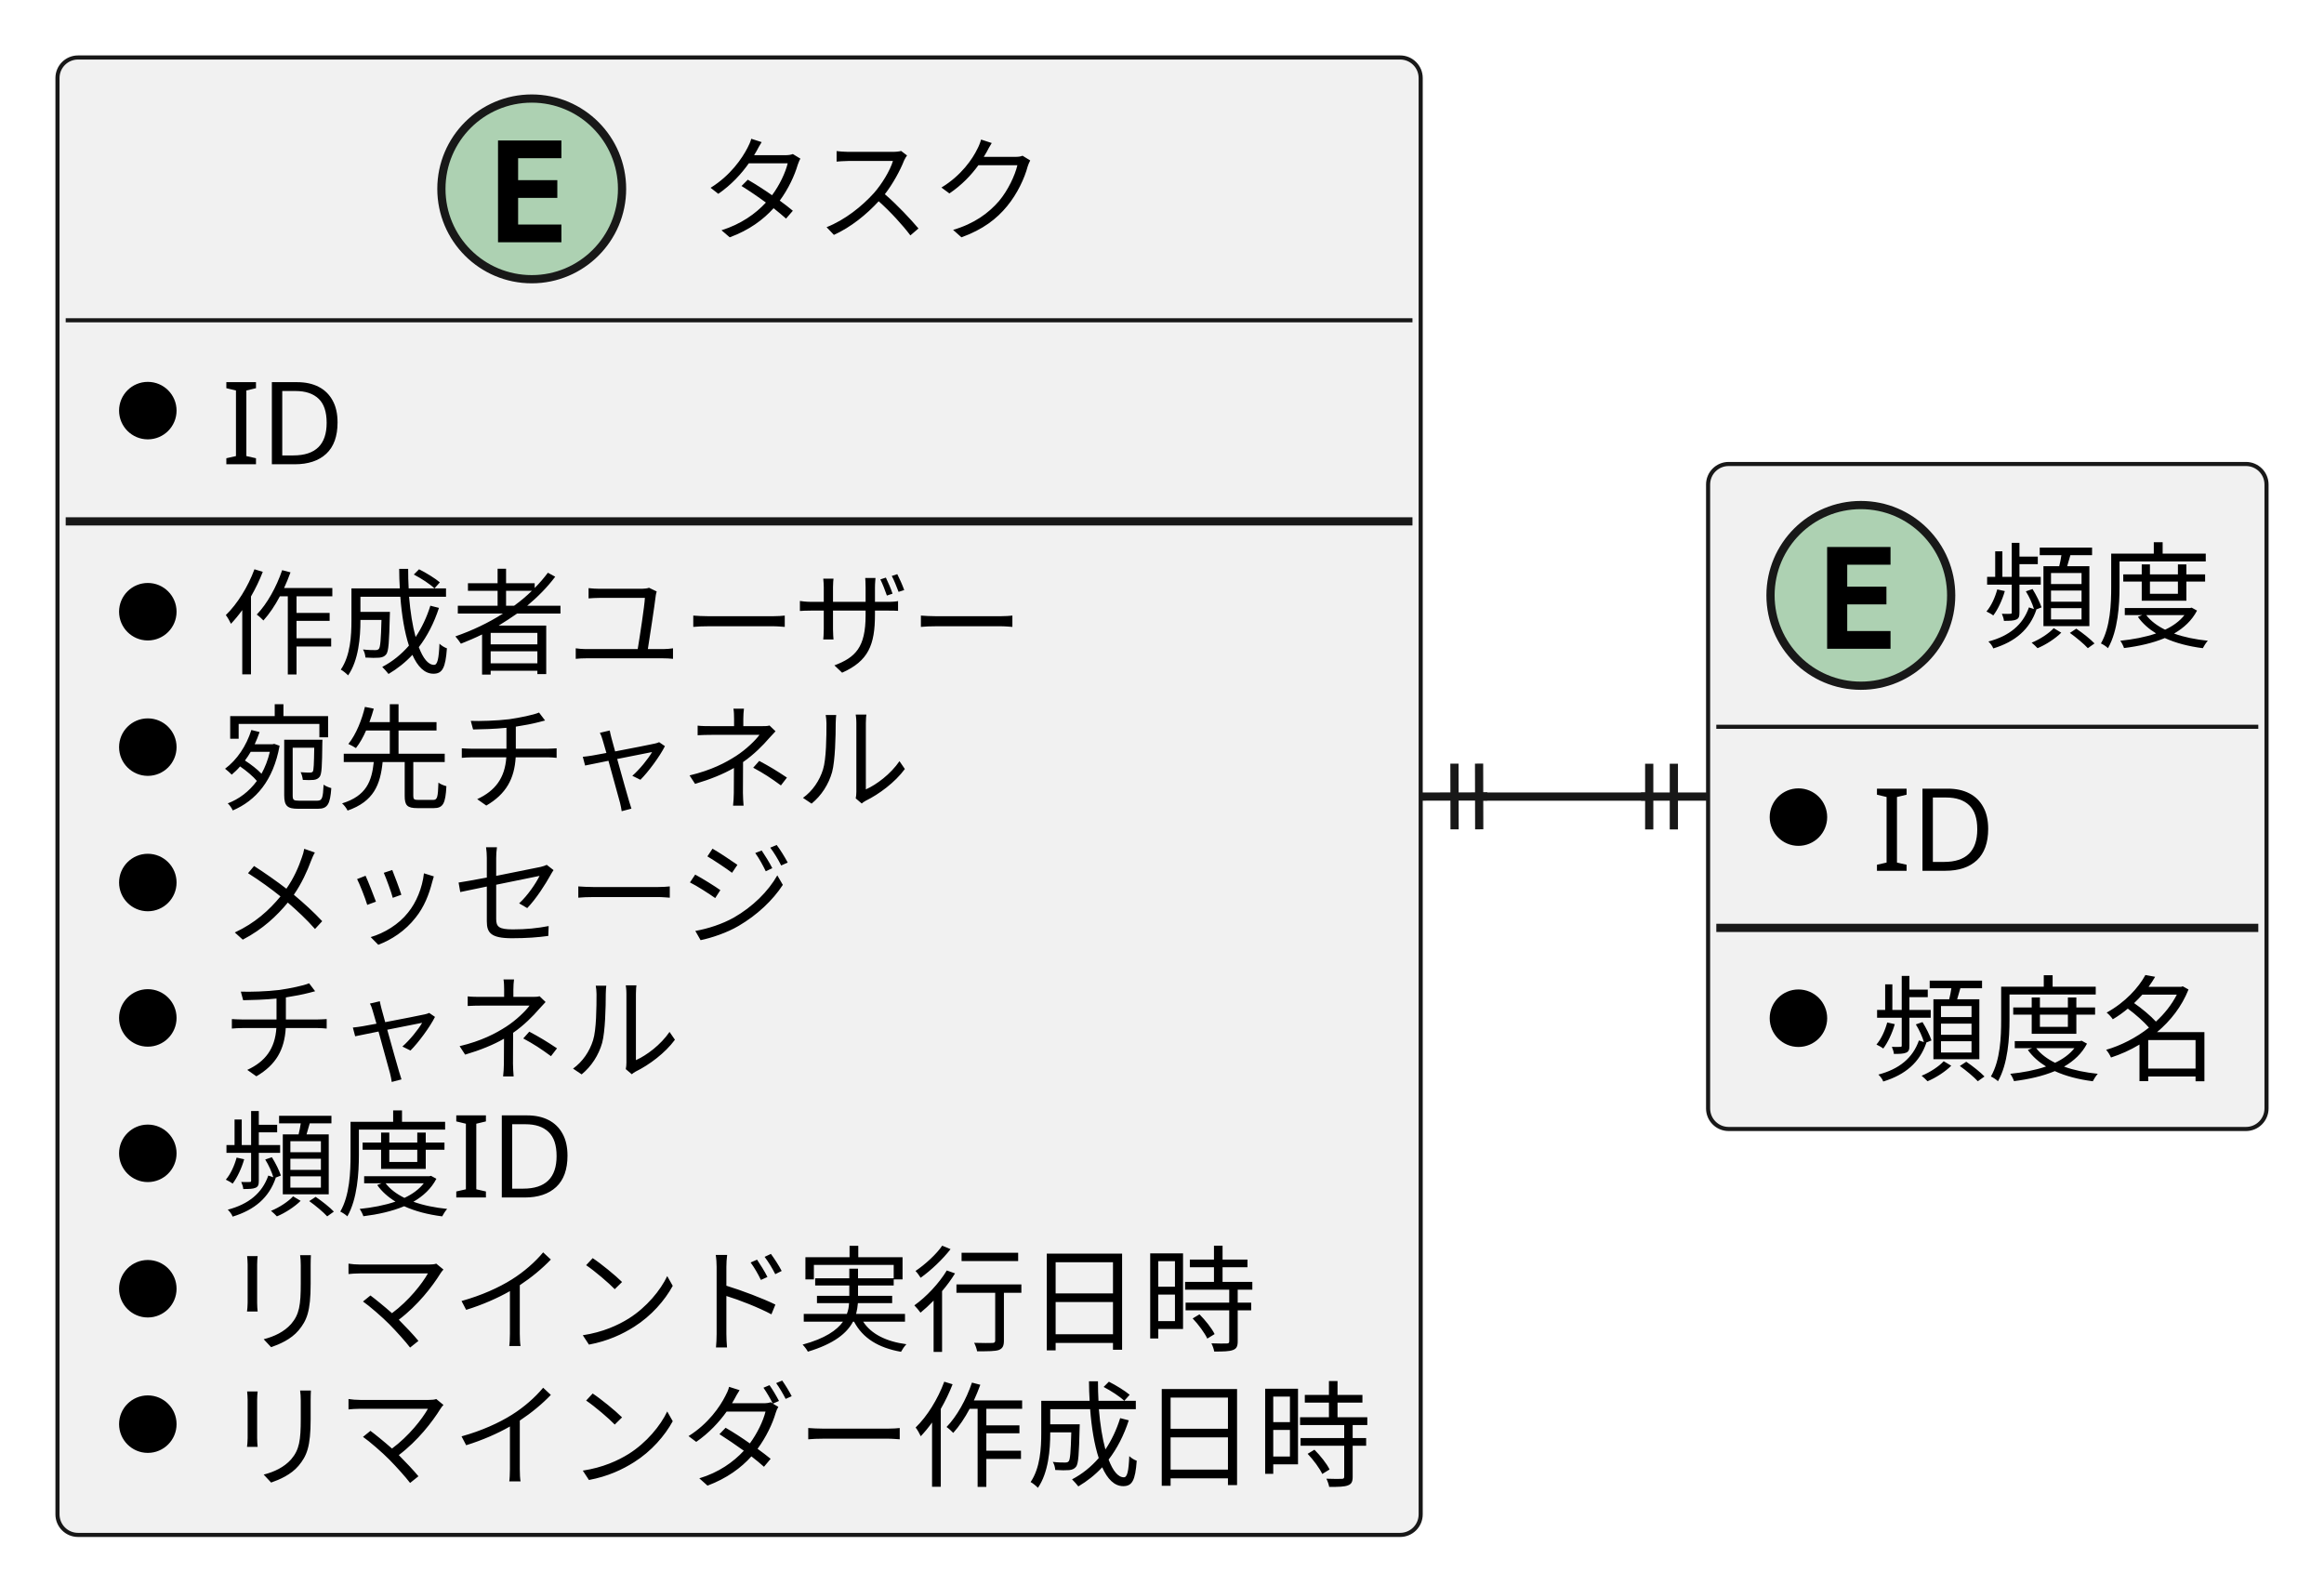
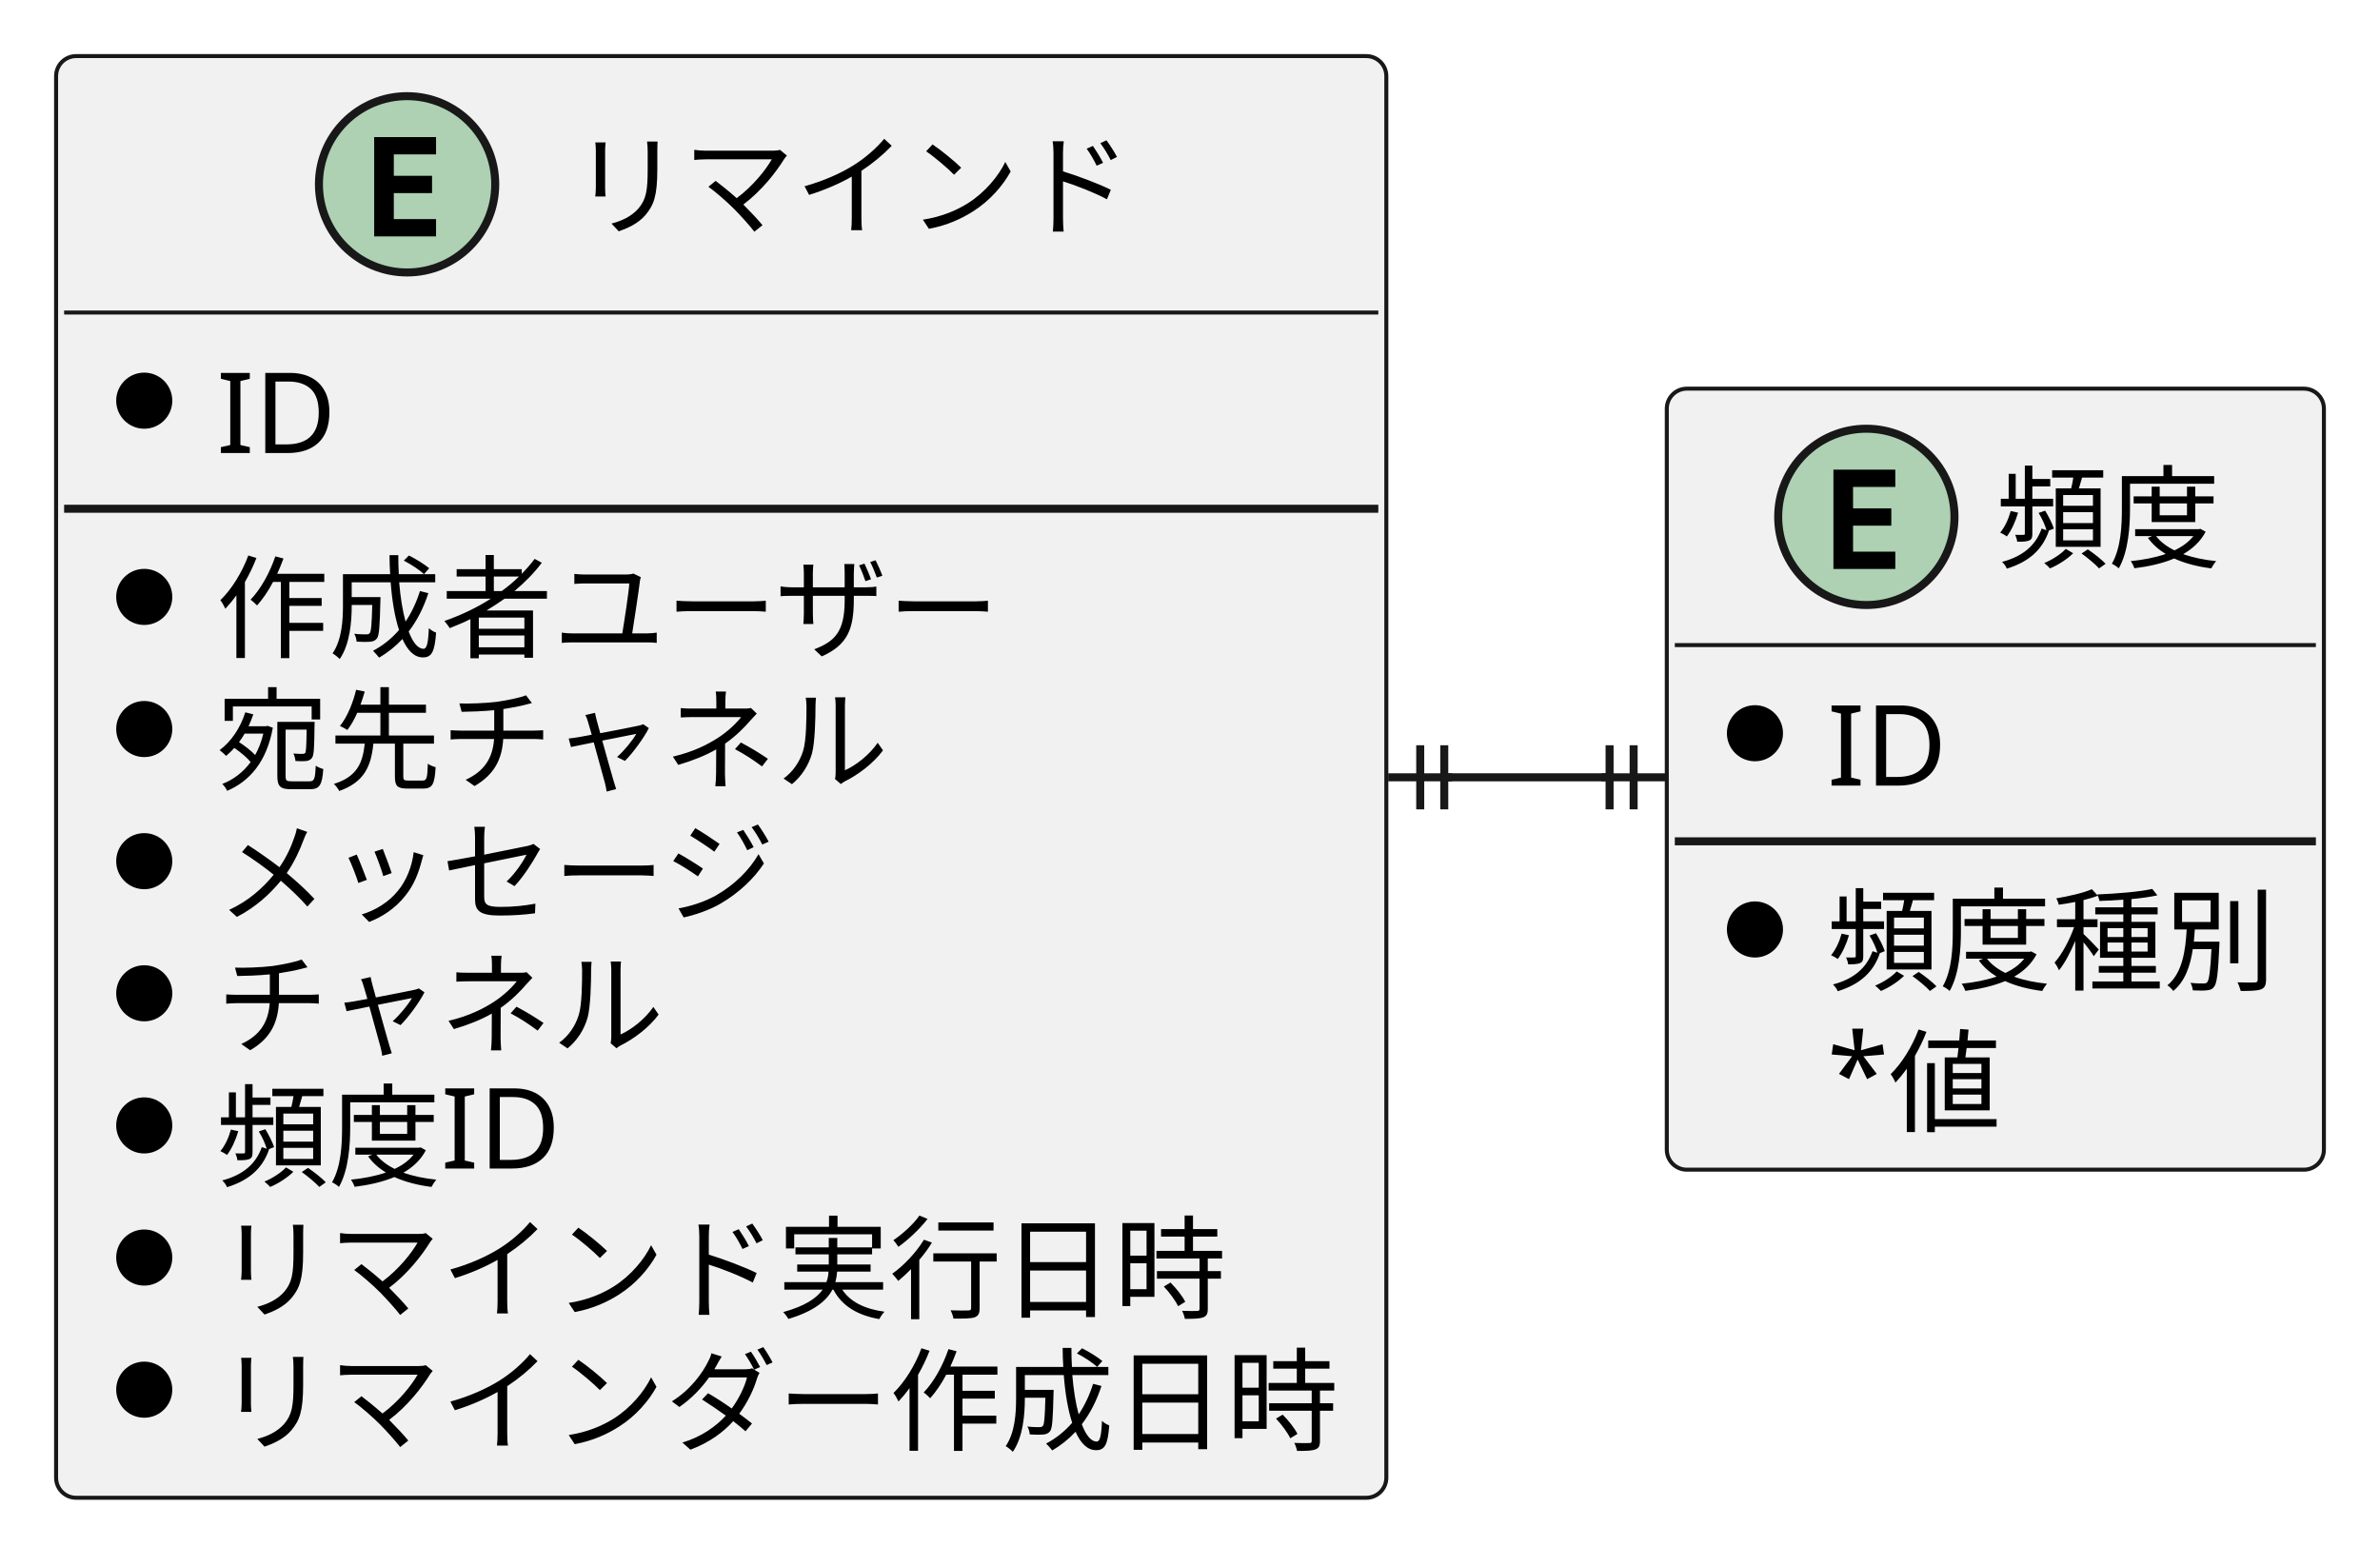
- <svg xmlns="http://www.w3.org/2000/svg" contentStyleType="text/css" height="193px" preserveAspectRatio="none" style="width:283px;height:193px;background:#FFFFFF;" version="1.1" viewBox="0 0 283 193" width="283px" zoomAndPan="magnify">
+ <svg xmlns="http://www.w3.org/2000/svg" contentStyleType="text/css" height="193px" preserveAspectRatio="none" style="width:297px;height:193px;background:#FFFFFF;" version="1.1" viewBox="0 0 297 193" width="297px" zoomAndPan="magnify">
  <defs />
  <g>
-     <g id="elem_タスク">
-       <rect codeLine="2" fill="#F1F1F1" height="179.906" id="タスク" rx="2.5" ry="2.5" style="stroke:#181818;stroke-width:0.5;" width="166" x="7" y="7" />
-       <ellipse cx="64.75" cy="23" fill="#ADD1B2" rx="11" ry="11" style="stroke:#181818;stroke-width:1.0;" />
-       <path d="M68.364,29.5 L60.645,29.5 L60.645,17.107 L68.364,17.107 L68.364,19.265 L63.093,19.265 L63.093,21.938 L67.866,21.938 L67.866,24.096 L63.093,24.096 L63.093,27.342 L68.364,27.342 Z " fill="#000000" />
-       <text fill="#000000" font-family="sans-serif" font-size="14" lengthAdjust="spacing" textLength="42" x="85.25" y="28.291">タスク</text>
+     <g id="elem_リマインド">
+       <rect codeLine="2" fill="#F1F1F1" height="179.906" id="リマインド" rx="2.5" ry="2.5" style="stroke:#181818;stroke-width:0.5;" width="166" x="7" y="7" />
+       <ellipse cx="50.8" cy="23" fill="#ADD1B2" rx="11" ry="11" style="stroke:#181818;stroke-width:1.0;" />
+       <path d="M54.414,29.5 L46.694,29.5 L46.694,17.107 L54.414,17.107 L54.414,19.265 L49.143,19.265 L49.143,21.938 L53.916,21.938 L53.916,24.096 L49.143,24.096 L49.143,27.342 L54.414,27.342 Z " fill="#000000" />
+       <text fill="#000000" font-family="sans-serif" font-size="14" lengthAdjust="spacing" textLength="70" x="71.2" y="28.291">リマインド</text>
      <line style="stroke:#181818;stroke-width:0.5;" x1="8" x2="172" y1="39" y2="39" />
      <ellipse cx="18" cy="50" fill="#000000" rx="3" ry="3" style="stroke:#000000;stroke-width:1.0;" />
      <text fill="#000000" font-family="sans-serif" font-size="14" lengthAdjust="spacing" textLength="14" x="27" y="56.535">ID</text>
      <line style="stroke:#181818;stroke-width:1.0;" x1="8" x2="172" y1="63.488" y2="63.488" />
      <ellipse cx="18" cy="74.488" fill="#000000" rx="3" ry="3" style="stroke:#000000;stroke-width:1.0;" />
      <text fill="#000000" font-family="sans-serif" font-size="14" lengthAdjust="spacing" textLength="98" x="27" y="81.023">作成者ユーザー</text>
      <ellipse cx="18" cy="90.977" fill="#000000" rx="3" ry="3" style="stroke:#000000;stroke-width:1.0;" />
      <text fill="#000000" font-family="sans-serif" font-size="14" lengthAdjust="spacing" textLength="84" x="27" y="97.512">宛先チャネル</text>
      <ellipse cx="18" cy="107.465" fill="#000000" rx="3" ry="3" style="stroke:#000000;stroke-width:1.0;" />
      <text fill="#000000" font-family="sans-serif" font-size="14" lengthAdjust="spacing" textLength="70" x="27" y="114">メッセージ</text>
      <ellipse cx="18" cy="123.953" fill="#000000" rx="3" ry="3" style="stroke:#000000;stroke-width:1.0;" />
      <text fill="#000000" font-family="sans-serif" font-size="14" lengthAdjust="spacing" textLength="56" x="27" y="130.488">チャネル</text>
      <ellipse cx="18" cy="140.441" fill="#000000" rx="3" ry="3" style="stroke:#000000;stroke-width:1.0;" />
      <text fill="#000000" font-family="sans-serif" font-size="14" lengthAdjust="spacing" textLength="42" x="27" y="146.977">頻度ID</text>
      <ellipse cx="18" cy="156.93" fill="#000000" rx="3" ry="3" style="stroke:#000000;stroke-width:1.0;" />
      <text fill="#000000" font-family="sans-serif" font-size="14" lengthAdjust="spacing" textLength="126" x="27" y="163.465">リマインド実行日時</text>
      <ellipse cx="18" cy="173.418" fill="#000000" rx="3" ry="3" style="stroke:#000000;stroke-width:1.0;" />
      <text fill="#000000" font-family="sans-serif" font-size="14" lengthAdjust="spacing" textLength="140" x="27" y="179.953">リマインダー作成日時</text>
    </g>
    <g id="elem_頻度">
-       <rect codeLine="14" fill="#F1F1F1" height="80.977" id="頻度" rx="2.5" ry="2.5" style="stroke:#181818;stroke-width:0.5;" width="68" x="208" y="56.5" />
-       <ellipse cx="226.6" cy="72.5" fill="#ADD1B2" rx="11" ry="11" style="stroke:#181818;stroke-width:1.0;" />
-       <path d="M230.214,79 L222.494,79 L222.494,66.607 L230.214,66.607 L230.214,68.765 L224.943,68.765 L224.943,71.438 L229.716,71.438 L229.716,73.596 L224.943,73.596 L224.943,76.842 L230.214,76.842 Z " fill="#000000" />
-       <text fill="#000000" font-family="sans-serif" font-size="14" lengthAdjust="spacing" textLength="28" x="241.4" y="77.791">頻度</text>
-       <line style="stroke:#181818;stroke-width:0.5;" x1="209" x2="275" y1="88.5" y2="88.5" />
-       <ellipse cx="219" cy="99.5" fill="#000000" rx="3" ry="3" style="stroke:#000000;stroke-width:1.0;" />
-       <text fill="#000000" font-family="sans-serif" font-size="14" lengthAdjust="spacing" textLength="14" x="228" y="106.035">ID</text>
-       <line style="stroke:#181818;stroke-width:1.0;" x1="209" x2="275" y1="112.988" y2="112.988" />
-       <ellipse cx="219" cy="123.988" fill="#000000" rx="3" ry="3" style="stroke:#000000;stroke-width:1.0;" />
-       <text fill="#000000" font-family="sans-serif" font-size="14" lengthAdjust="spacing" textLength="42" x="228" y="130.523">頻度名</text>
+       <rect codeLine="14" fill="#F1F1F1" height="97.465" id="頻度" rx="2.5" ry="2.5" style="stroke:#181818;stroke-width:0.5;" width="82" x="208" y="48.5" />
+       <ellipse cx="232.9" cy="64.5" fill="#ADD1B2" rx="11" ry="11" style="stroke:#181818;stroke-width:1.0;" />
+       <path d="M236.514,71 L228.794,71 L228.794,58.607 L236.514,58.607 L236.514,60.765 L231.243,60.765 L231.243,63.438 L236.016,63.438 L236.016,65.596 L231.243,65.596 L231.243,68.842 L236.514,68.842 Z " fill="#000000" />
+       <text fill="#000000" font-family="sans-serif" font-size="14" lengthAdjust="spacing" textLength="28" x="249.1" y="69.791">頻度</text>
+       <line style="stroke:#181818;stroke-width:0.5;" x1="209" x2="289" y1="80.5" y2="80.5" />
+       <ellipse cx="219" cy="91.5" fill="#000000" rx="3" ry="3" style="stroke:#000000;stroke-width:1.0;" />
+       <text fill="#000000" font-family="sans-serif" font-size="14" lengthAdjust="spacing" textLength="14" x="228" y="98.035">ID</text>
+       <line style="stroke:#181818;stroke-width:1.0;" x1="209" x2="289" y1="104.988" y2="104.988" />
+       <ellipse cx="219" cy="115.988" fill="#000000" rx="3" ry="3" style="stroke:#000000;stroke-width:1.0;" />
+       <text fill="#000000" font-family="sans-serif" font-size="14" lengthAdjust="spacing" textLength="56" x="228" y="122.523">頻度種別</text>
+       <text fill="#000000" font-family="sans-serif" font-size="14" lengthAdjust="spacing" textLength="21" x="228" y="139.012">*値</text>
    </g>
-     <g id="link_タスク_頻度">
-       <path codeLine="21" d="M180.17,97 C186.94,97 193.72,97 200.49,97 " fill="none" id="タスク-頻度" style="stroke:#181818;stroke-width:1.0;" />
-       <line style="stroke:#181818;stroke-width:1.0;" x1="203.83" x2="203.83" y1="93" y2="101" />
-       <line style="stroke:#181818;stroke-width:1.0;" x1="200.83" x2="200.83" y1="93" y2="101" />
-       <line style="stroke:#181818;stroke-width:1.0;" x1="199.83" x2="207.83" y1="97" y2="97" />
-       <line style="stroke:#181818;stroke-width:1.0;" x1="177.128" x2="177.112" y1="100.992" y2="92.992" />
-       <line style="stroke:#181818;stroke-width:1.0;" x1="180.128" x2="180.112" y1="100.986" y2="92.986" />
-       <line style="stroke:#181818;stroke-width:1.0;" x1="181.12" x2="173.12" y1="96.984" y2="97" />
+     <g id="link_リマインド_頻度">
+       <path codeLine="22" d="M180.26,97 C187.02,97 193.77,97 200.53,97 " fill="none" id="リマインド-頻度" style="stroke:#181818;stroke-width:1.0;" />
+       <line style="stroke:#181818;stroke-width:1.0;" x1="203.86" x2="203.86" y1="93" y2="101" />
+       <line style="stroke:#181818;stroke-width:1.0;" x1="200.86" x2="200.86" y1="93" y2="101" />
+       <line style="stroke:#181818;stroke-width:1.0;" x1="199.86" x2="207.86" y1="97" y2="97" />
+       <line style="stroke:#181818;stroke-width:1.0;" x1="177.23" x2="177.23" y1="101" y2="93" />
+       <line style="stroke:#181818;stroke-width:1.0;" x1="180.23" x2="180.23" y1="101" y2="93" />
+       <line style="stroke:#181818;stroke-width:1.0;" x1="181.23" x2="173.23" y1="97" y2="97" />
    </g>
  </g>
</svg>
